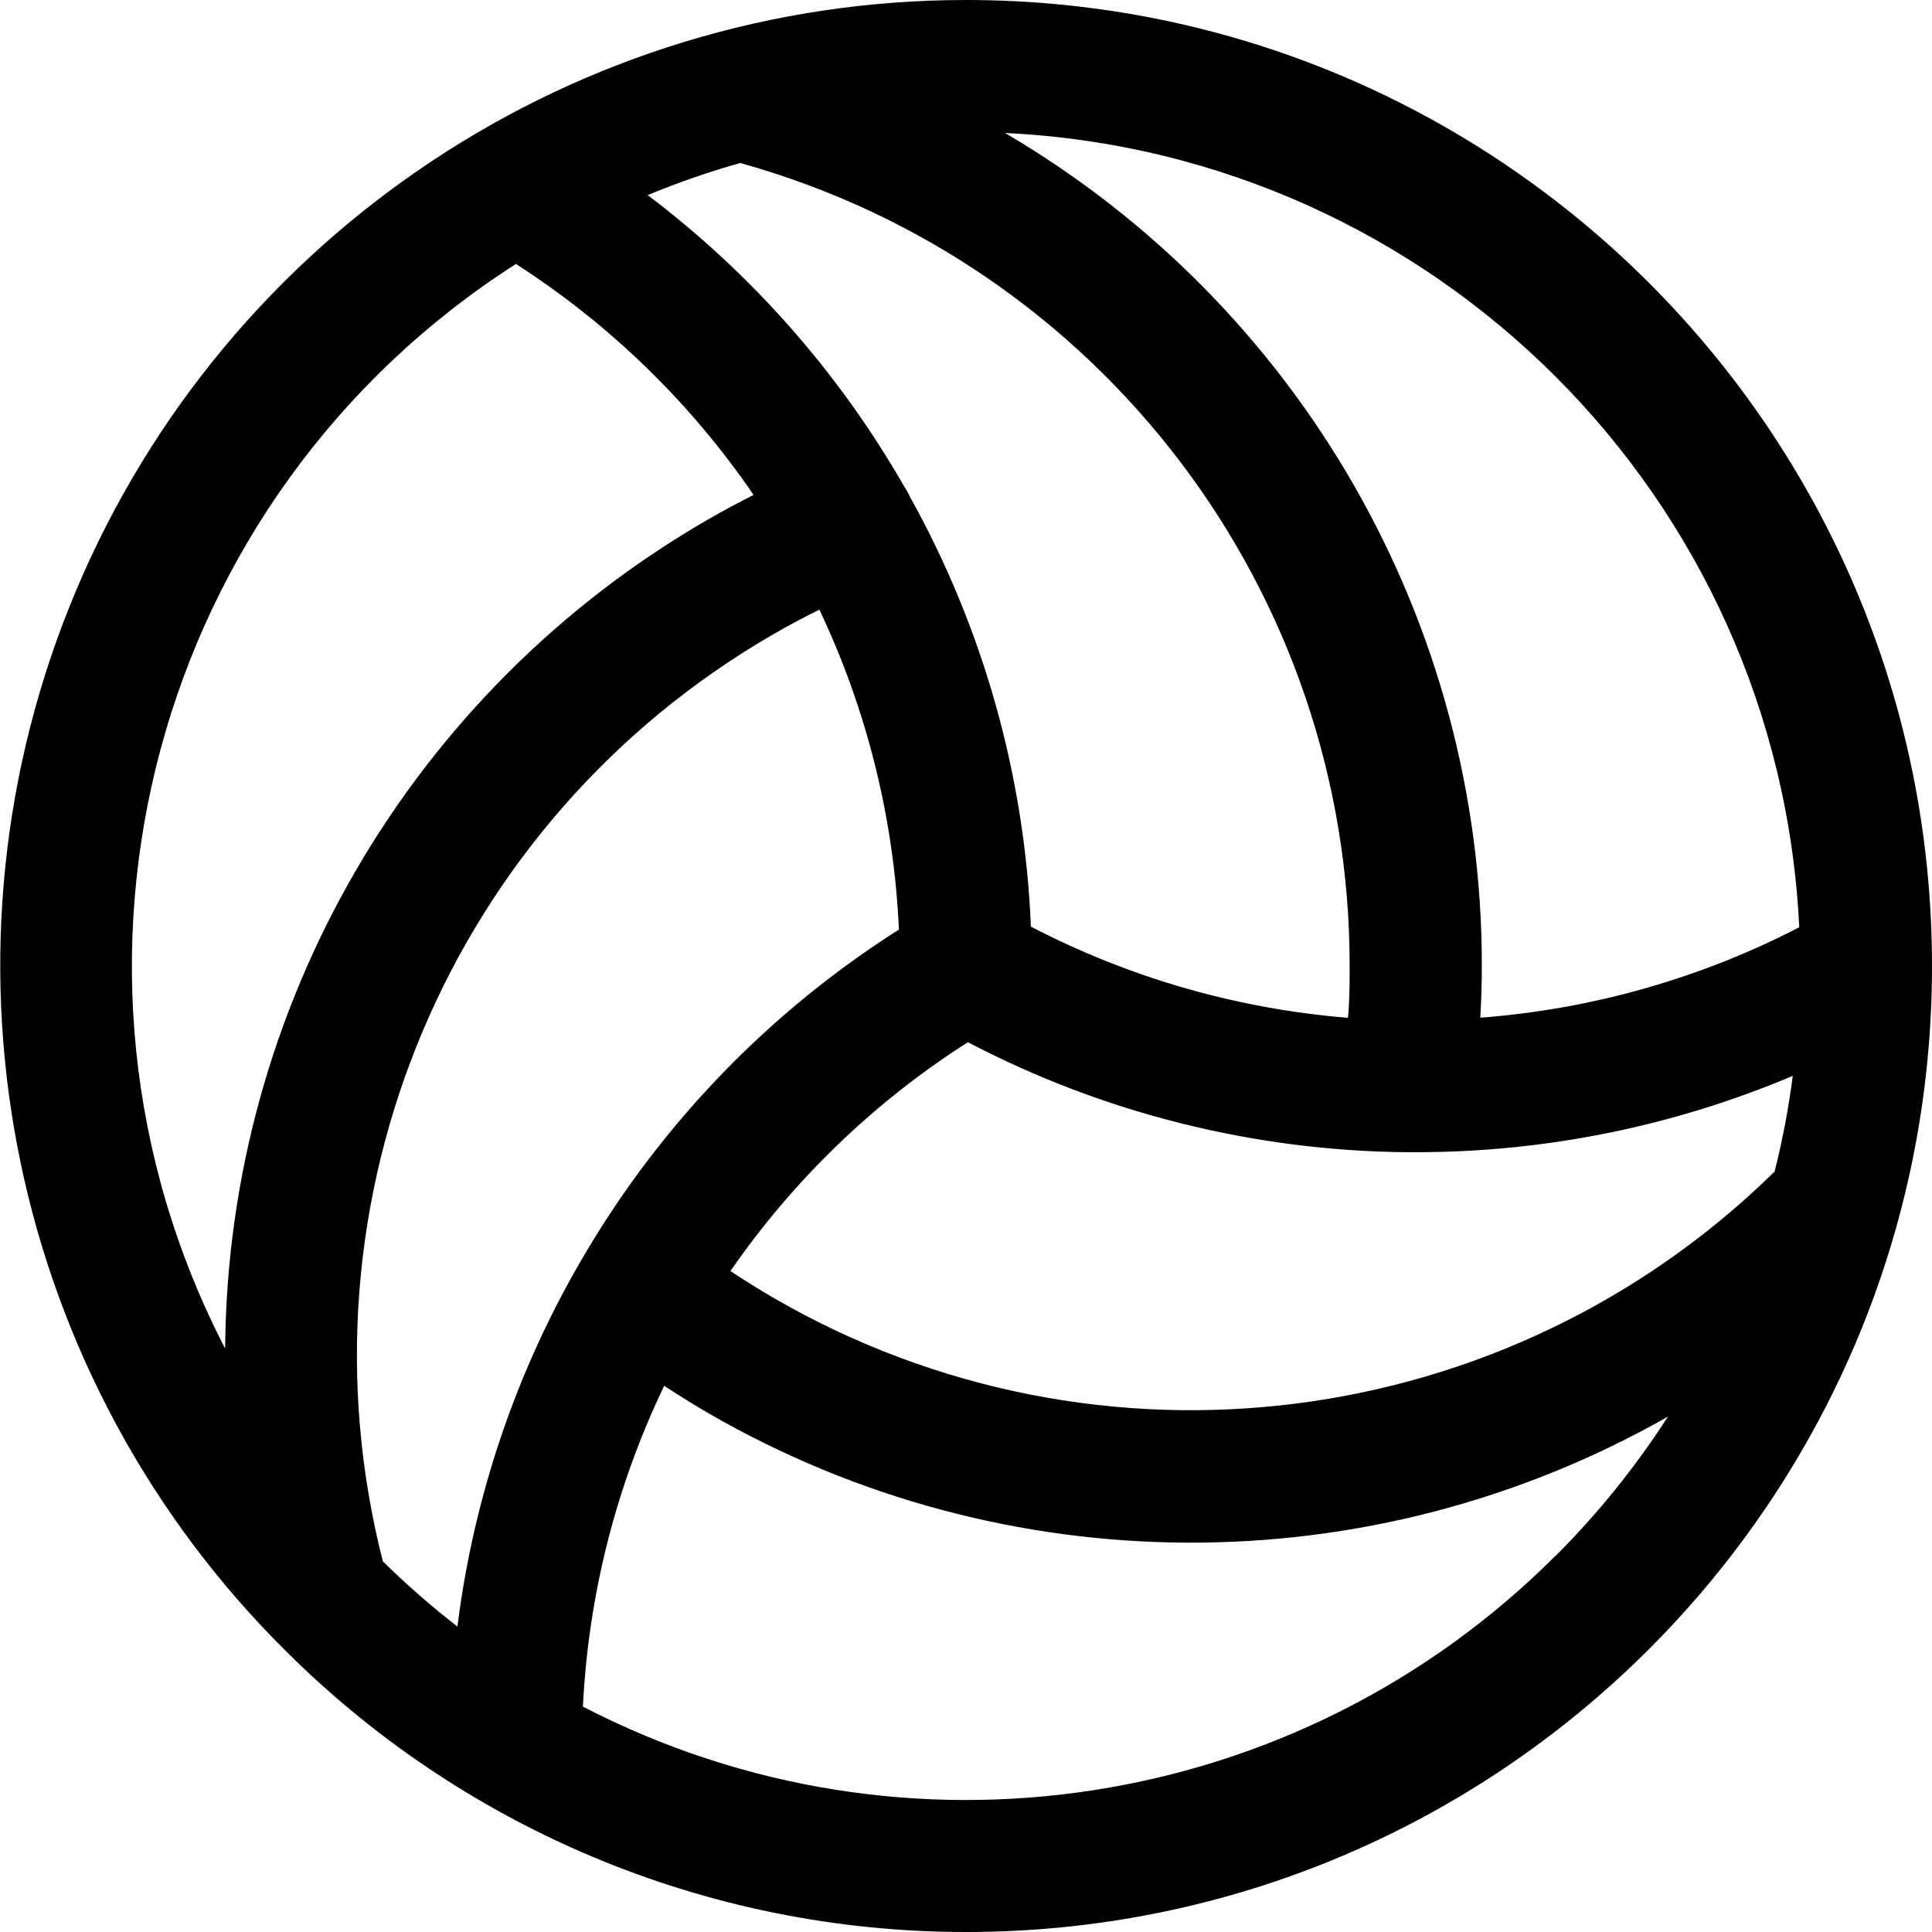
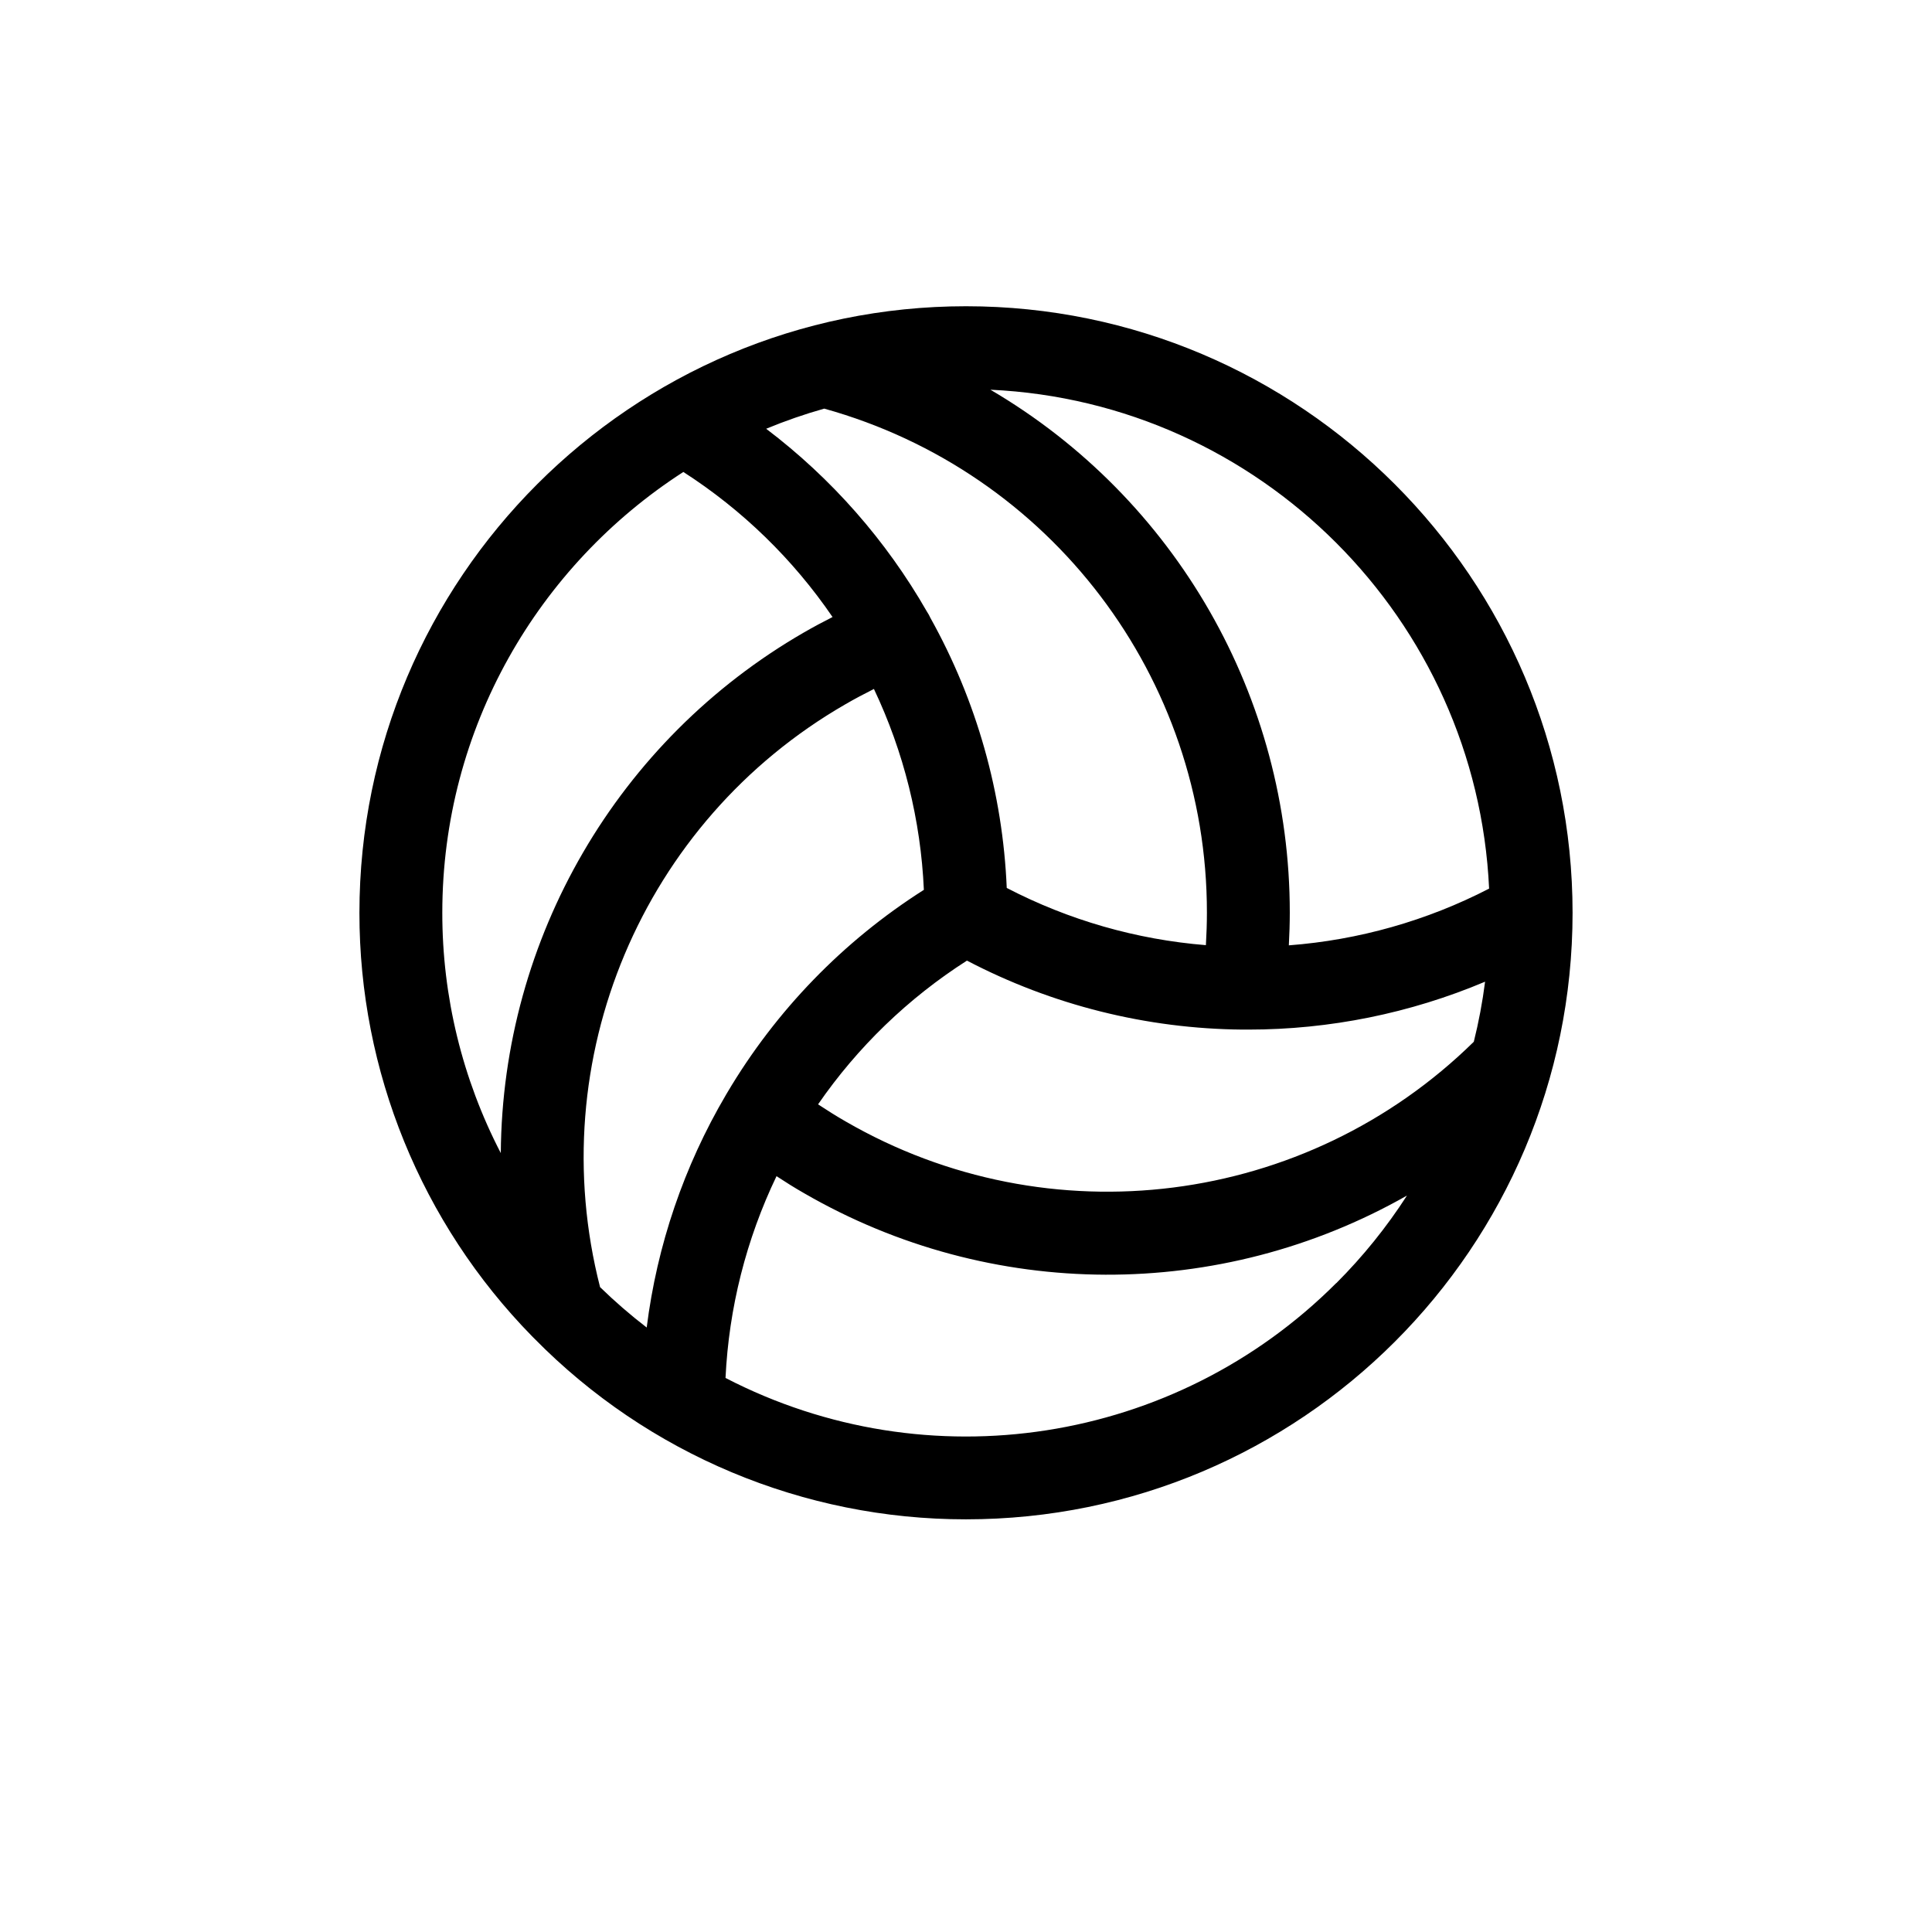
- <svg xmlns="http://www.w3.org/2000/svg" viewBox="0 0 175.66 175.66">
-   <path d="M87.82 0A87.79 87.79 0 0 0 25 149.12c.12.12.23.24.36.36a87.54 87.54 0 0 0 62.48 26.18A87.83 87.83 0 1 0 87.82 0zm-53 142a75.71 75.71 0 0 1 35.54-84.36c1.35-.78 2.74-1.52 4.14-2.21a75.73 75.73 0 0 1 7.23 29.09 87.68 87.68 0 0 0-28.47 29.36l-.18.3a88 88 0 0 0-11.49 33.71 76.78 76.78 0 0 1-6.74-5.89zM67.3 14.82a75.7 75.7 0 0 1 55.41 73c0 1.58 0 3.15-.15 4.72a75.67 75.67 0 0 1-28.83-8.29 87.74 87.74 0 0 0-11-39.09 6 6 0 0 0-.52-.93 88.22 88.22 0 0 0-23.32-26.49 75.93 75.93 0 0 1 8.41-2.92zM88 94.76a87.84 87.84 0 0 0 39.92 10h.83A88 88 0 0 0 163 97.82a74.18 74.18 0 0 1-1.65 8.7 75.7 75.7 0 0 1-90.94 11.53c-1.35-.78-2.68-1.62-4-2.48A75.76 75.76 0 0 1 88 94.76zm75.59-10.45a75.54 75.54 0 0 1-29 8.22c.09-1.57.14-3.15.14-4.74a87.74 87.74 0 0 0-43.35-75.7 75.93 75.93 0 0 1 72.21 72.22zM46.91 24a75.9 75.9 0 0 1 21.61 21c-1.41.71-2.8 1.45-4.16 2.24a87.75 87.75 0 0 0-43.89 75.37A75.76 75.76 0 0 1 46.91 24zm94.53 117.44A75.76 75.76 0 0 1 53 155.17 75.86 75.86 0 0 1 60.39 126c1.32.86 2.66 1.7 4 2.48a87.72 87.72 0 0 0 87.26.32 76.13 76.13 0 0 1-10.24 12.69z" data-name="plan-volleyball 2" />
+ <svg xmlns="http://www.w3.org/2000/svg" data-name="plan-vol 1" viewBox="0 0 817.52 816">
+   <path d="M408.75 129.58c-141.52 0-256.66 115.14-256.66 256.67a255.8 255.8 0 0 0 73 179.11q.49.54 1 1a255.89 255.89 0 0 0 182.62 76.51 256.68 256.68 0 0 0 256.72-256.62c0-141.52-115.14-256.67-256.68-256.67zM630.11 376a221.29 221.29 0 0 1-84.74 24c.24-4.6.4-9.22.4-13.85A256.39 256.39 0 0 0 419.09 164.9C533.1 170.16 624.88 262 630.11 376zM348.77 172.9A221.2 221.2 0 0 1 510.7 386.14c0 4.6-.16 9.21-.43 13.78A221.27 221.27 0 0 1 426 375.71a256.47 256.47 0 0 0-32.29-114.24 18.38 18.38 0 0 0-1.51-2.72 257.87 257.87 0 0 0-68-77.33 220.58 220.58 0 0 1 24.57-8.52zm-136.86 315a220.35 220.35 0 0 1-24.75-101.69c0-78.19 40.71-147 102-186.51a221.6 221.6 0 0 1 63.13 61.38c-4.1 2.08-8.16 4.25-12.13 6.54a256.46 256.46 0 0 0-128.25 220.32zm42 56.69A221.23 221.23 0 0 1 357.72 298c3.95-2.29 8-4.43 12.08-6.48a221.13 221.13 0 0 1 21.13 85 256.5 256.5 0 0 0-83.2 85.82c-.18.29-.35.58-.52.88a257.2 257.2 0 0 0-33.56 98.49 224.9 224.9 0 0 1-19.72-17.08zm311.52-1.69A221.44 221.44 0 0 1 307 583.05a221.8 221.8 0 0 1 21.58-85.38c3.87 2.53 7.78 5 11.78 7.27a256.36 256.36 0 0 0 255 .93 223.81 223.81 0 0 1-29.91 37.07zm58.17-102.07a221.21 221.21 0 0 1-265.75 33.7c-4-2.29-7.85-4.73-11.69-7.25a221.28 221.28 0 0 1 63-60.82 256.31 256.31 0 0 0 116.66 29.19h2.42a257.61 257.61 0 0 0 100.17-20.27 220.31 220.31 0 0 1-4.79 25.49z" />
</svg>
